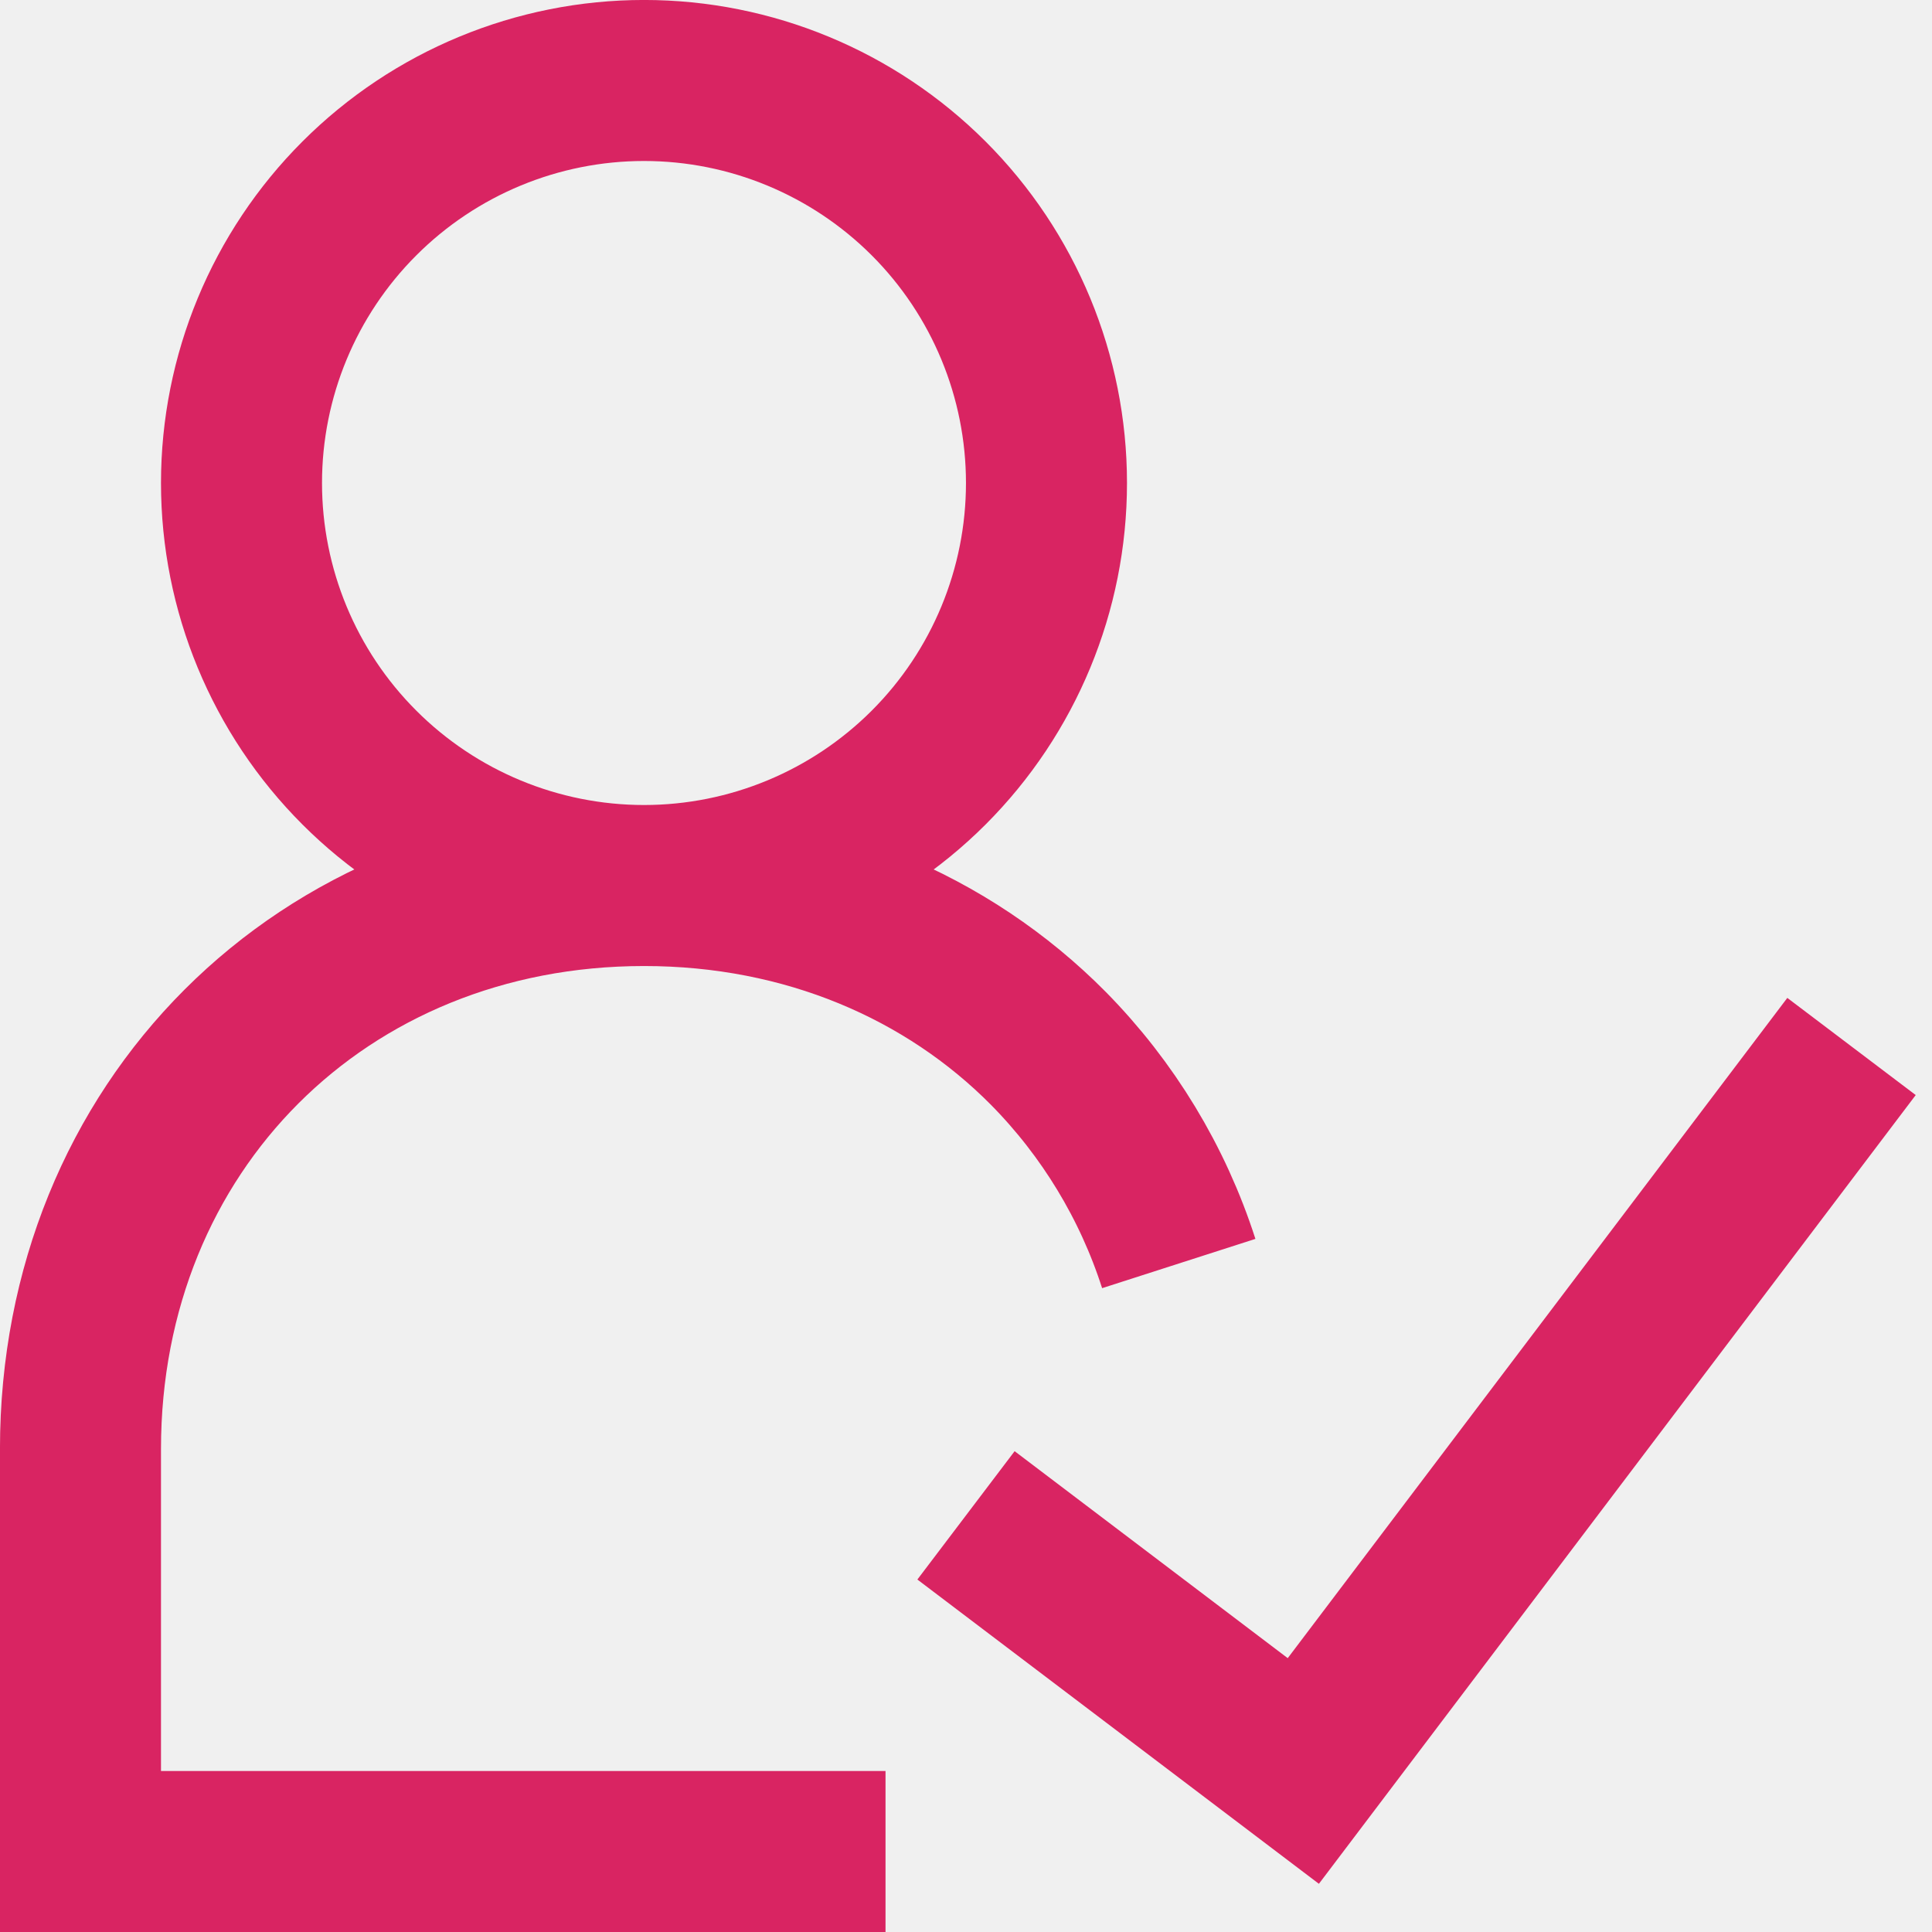
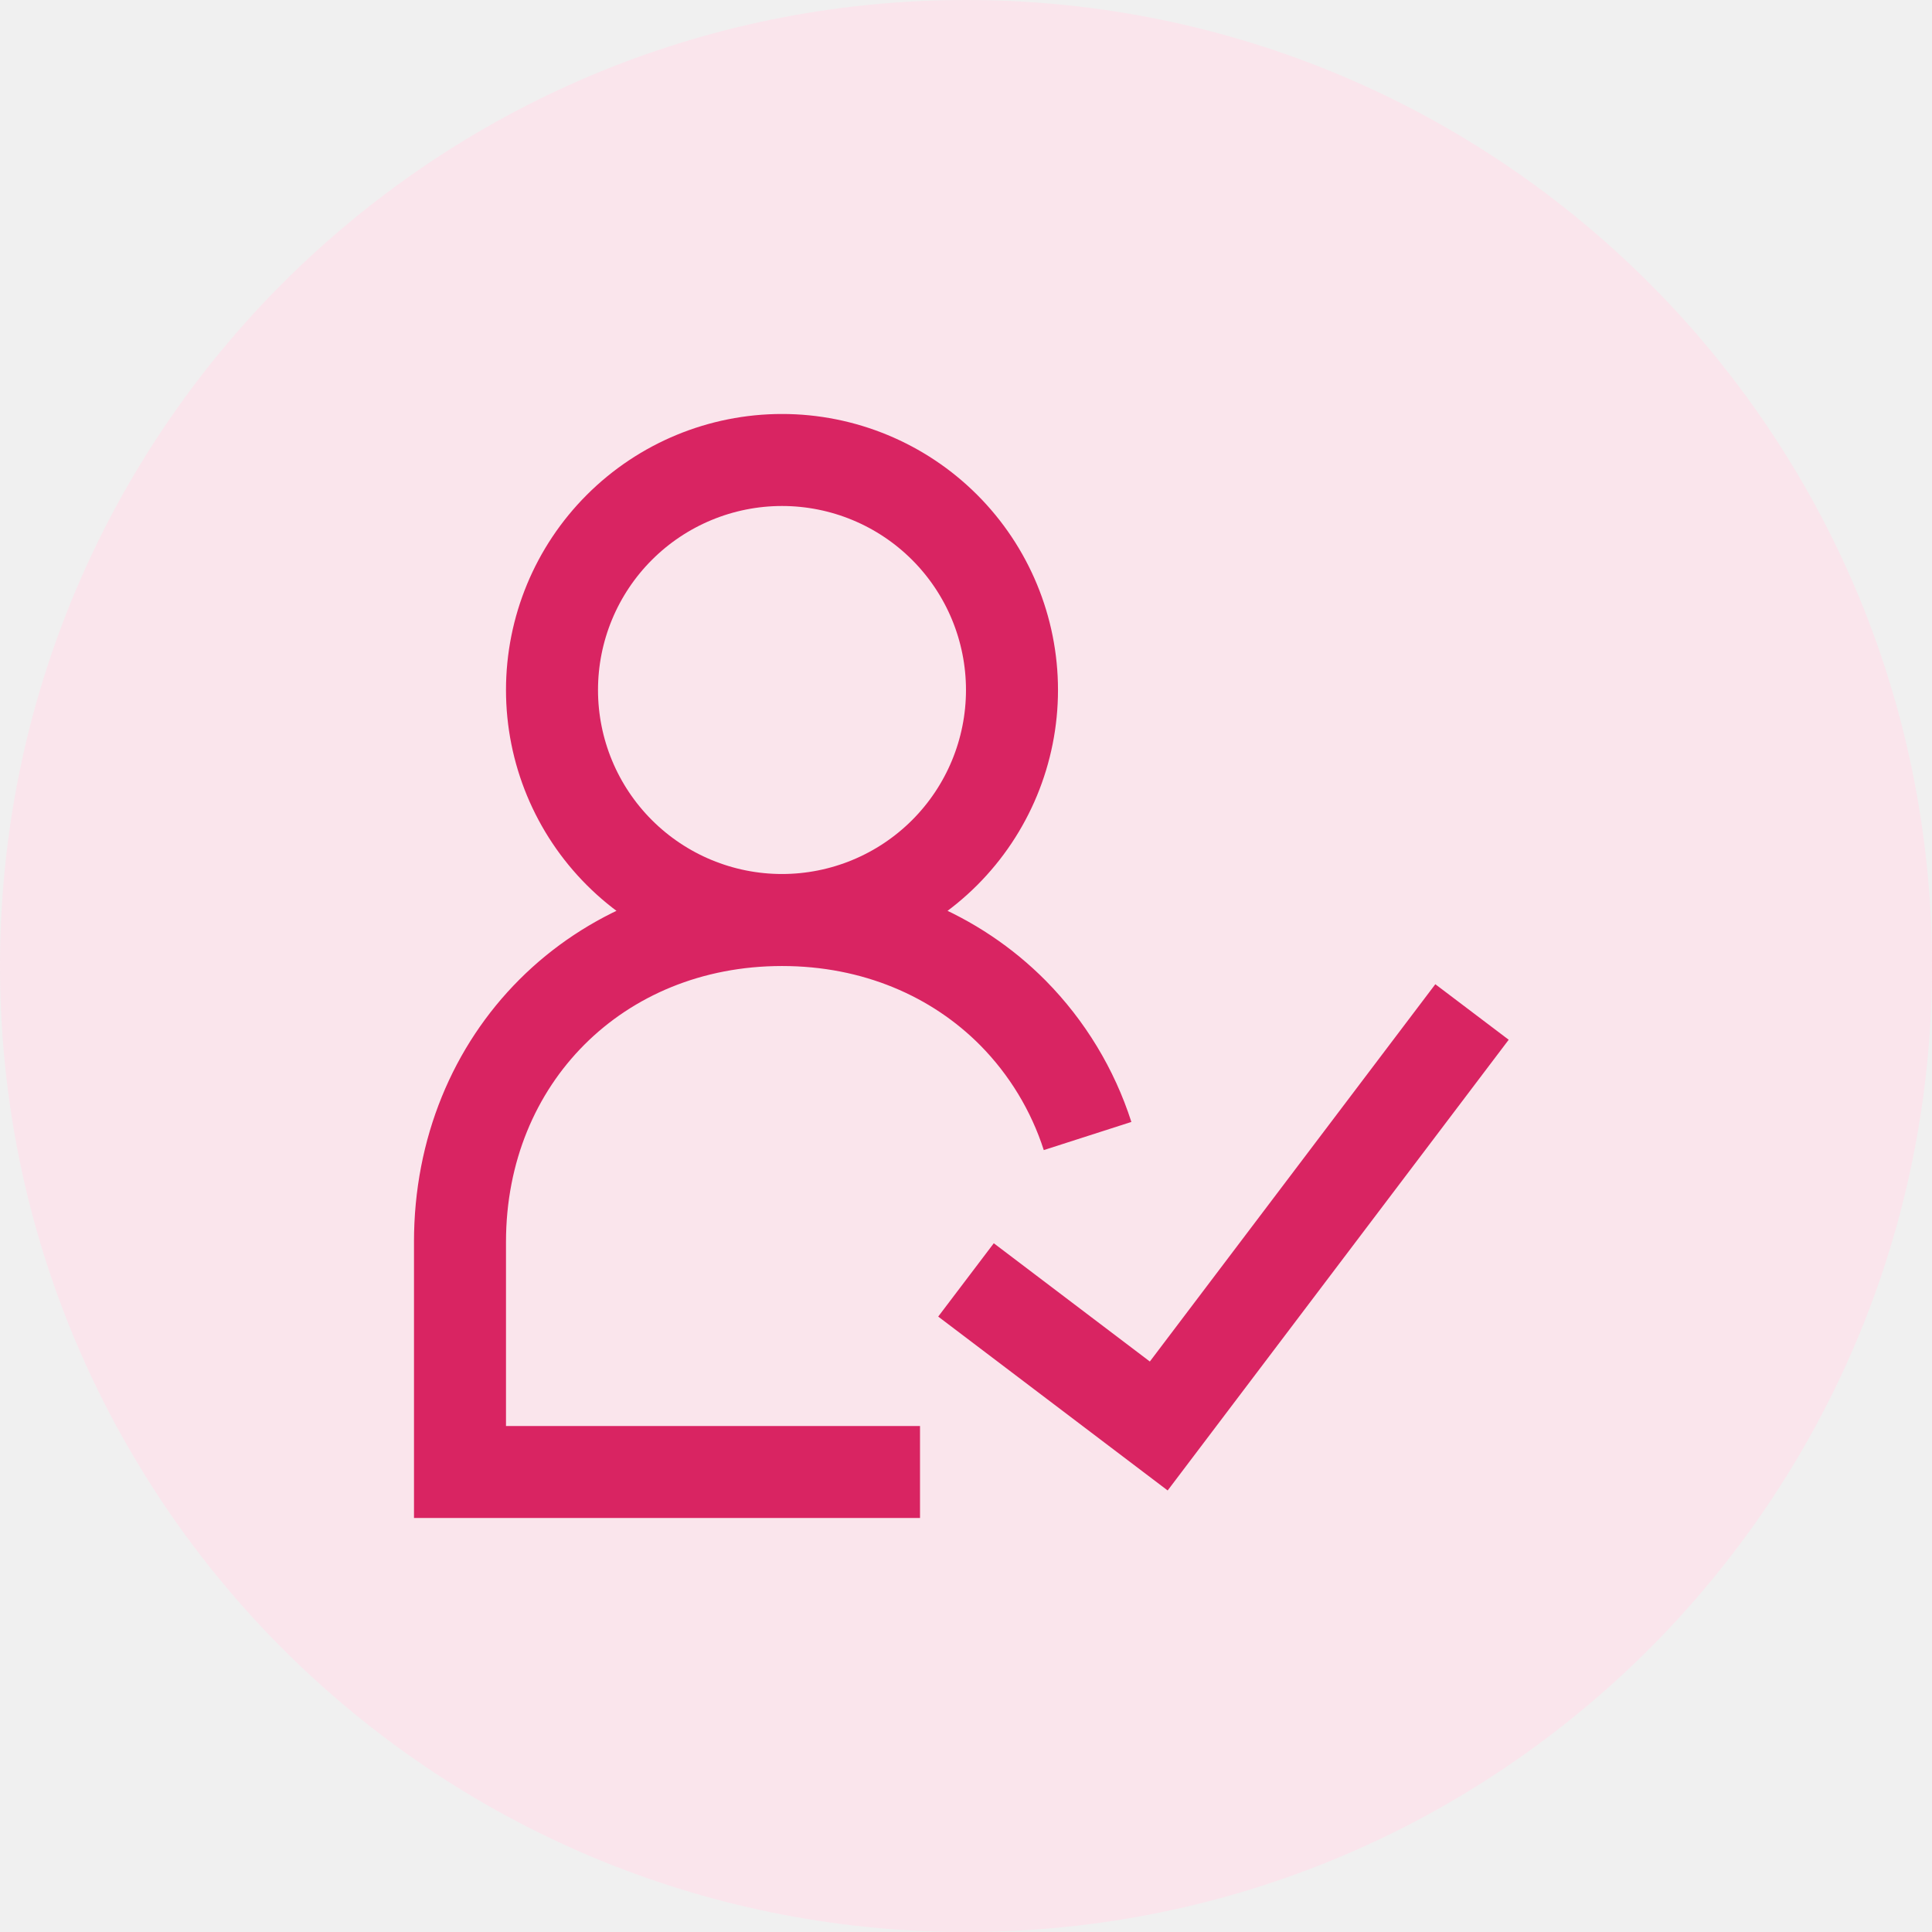
- <svg xmlns="http://www.w3.org/2000/svg" width="32" height="32" viewBox="0 0 32 32" fill="none">
-   <g clip-path="url(#clip0_83_220)">
-     <path d="M10.667 14.667C12.435 14.667 14.13 13.964 15.381 12.714C16.631 11.464 17.333 9.768 17.333 8C17.333 6.232 16.631 4.536 15.381 3.286C14.13 2.036 12.435 1.333 10.667 1.333C8.899 1.333 7.203 2.036 5.953 3.286C4.702 4.536 4 6.232 4 8C4 9.768 4.702 11.464 5.953 12.714C7.203 13.964 8.899 14.667 10.667 14.667ZM10.667 14.667C13.351 14.667 15.696 15.68 17.364 17.364C18.353 18.367 19.093 19.587 19.524 20.928M10.667 14.667C5.333 14.667 1.333 18.667 1.333 24V30.667H14.667M16 25.099L21.587 29.333L30.667 17.333" stroke="#D92462" stroke-width="2.667" />
+ <svg xmlns="http://www.w3.org/2000/svg" width="56" height="56" viewBox="0 0 56 56" fill="none">
+   <rect width="56" height="56" rx="28" fill="#FAE5EC" />
+   <g clip-path="url(#clip0_83_219)">
+     <path d="M22.667 26.667C24.435 26.667 26.131 25.964 27.381 24.714C28.631 23.464 29.333 21.768 29.333 20C29.333 18.232 28.631 16.536 27.381 15.286C26.131 14.036 24.435 13.333 22.667 13.333C20.899 13.333 19.203 14.036 17.953 15.286C16.702 16.536 16 18.232 16 20C16 21.768 16.702 23.464 17.953 24.714C19.203 25.964 20.899 26.667 22.667 26.667ZM22.667 26.667C25.351 26.667 27.696 27.68 29.364 29.364C30.353 30.367 31.093 31.587 31.524 32.928M22.667 26.667C17.333 26.667 13.333 30.667 13.333 36V42.667H26.667M28 37.099L33.587 41.333L42.667 29.333" stroke="#D92462" stroke-width="2.667" />
  </g>
  <defs>
-     <clipPath id="clip0_83_220">
-       <rect width="32" height="32" fill="white" />
+     <clipPath id="clip0_83_219">
+       <rect width="32" height="32" fill="white" transform="translate(12 12)" />
    </clipPath>
  </defs>
</svg>
